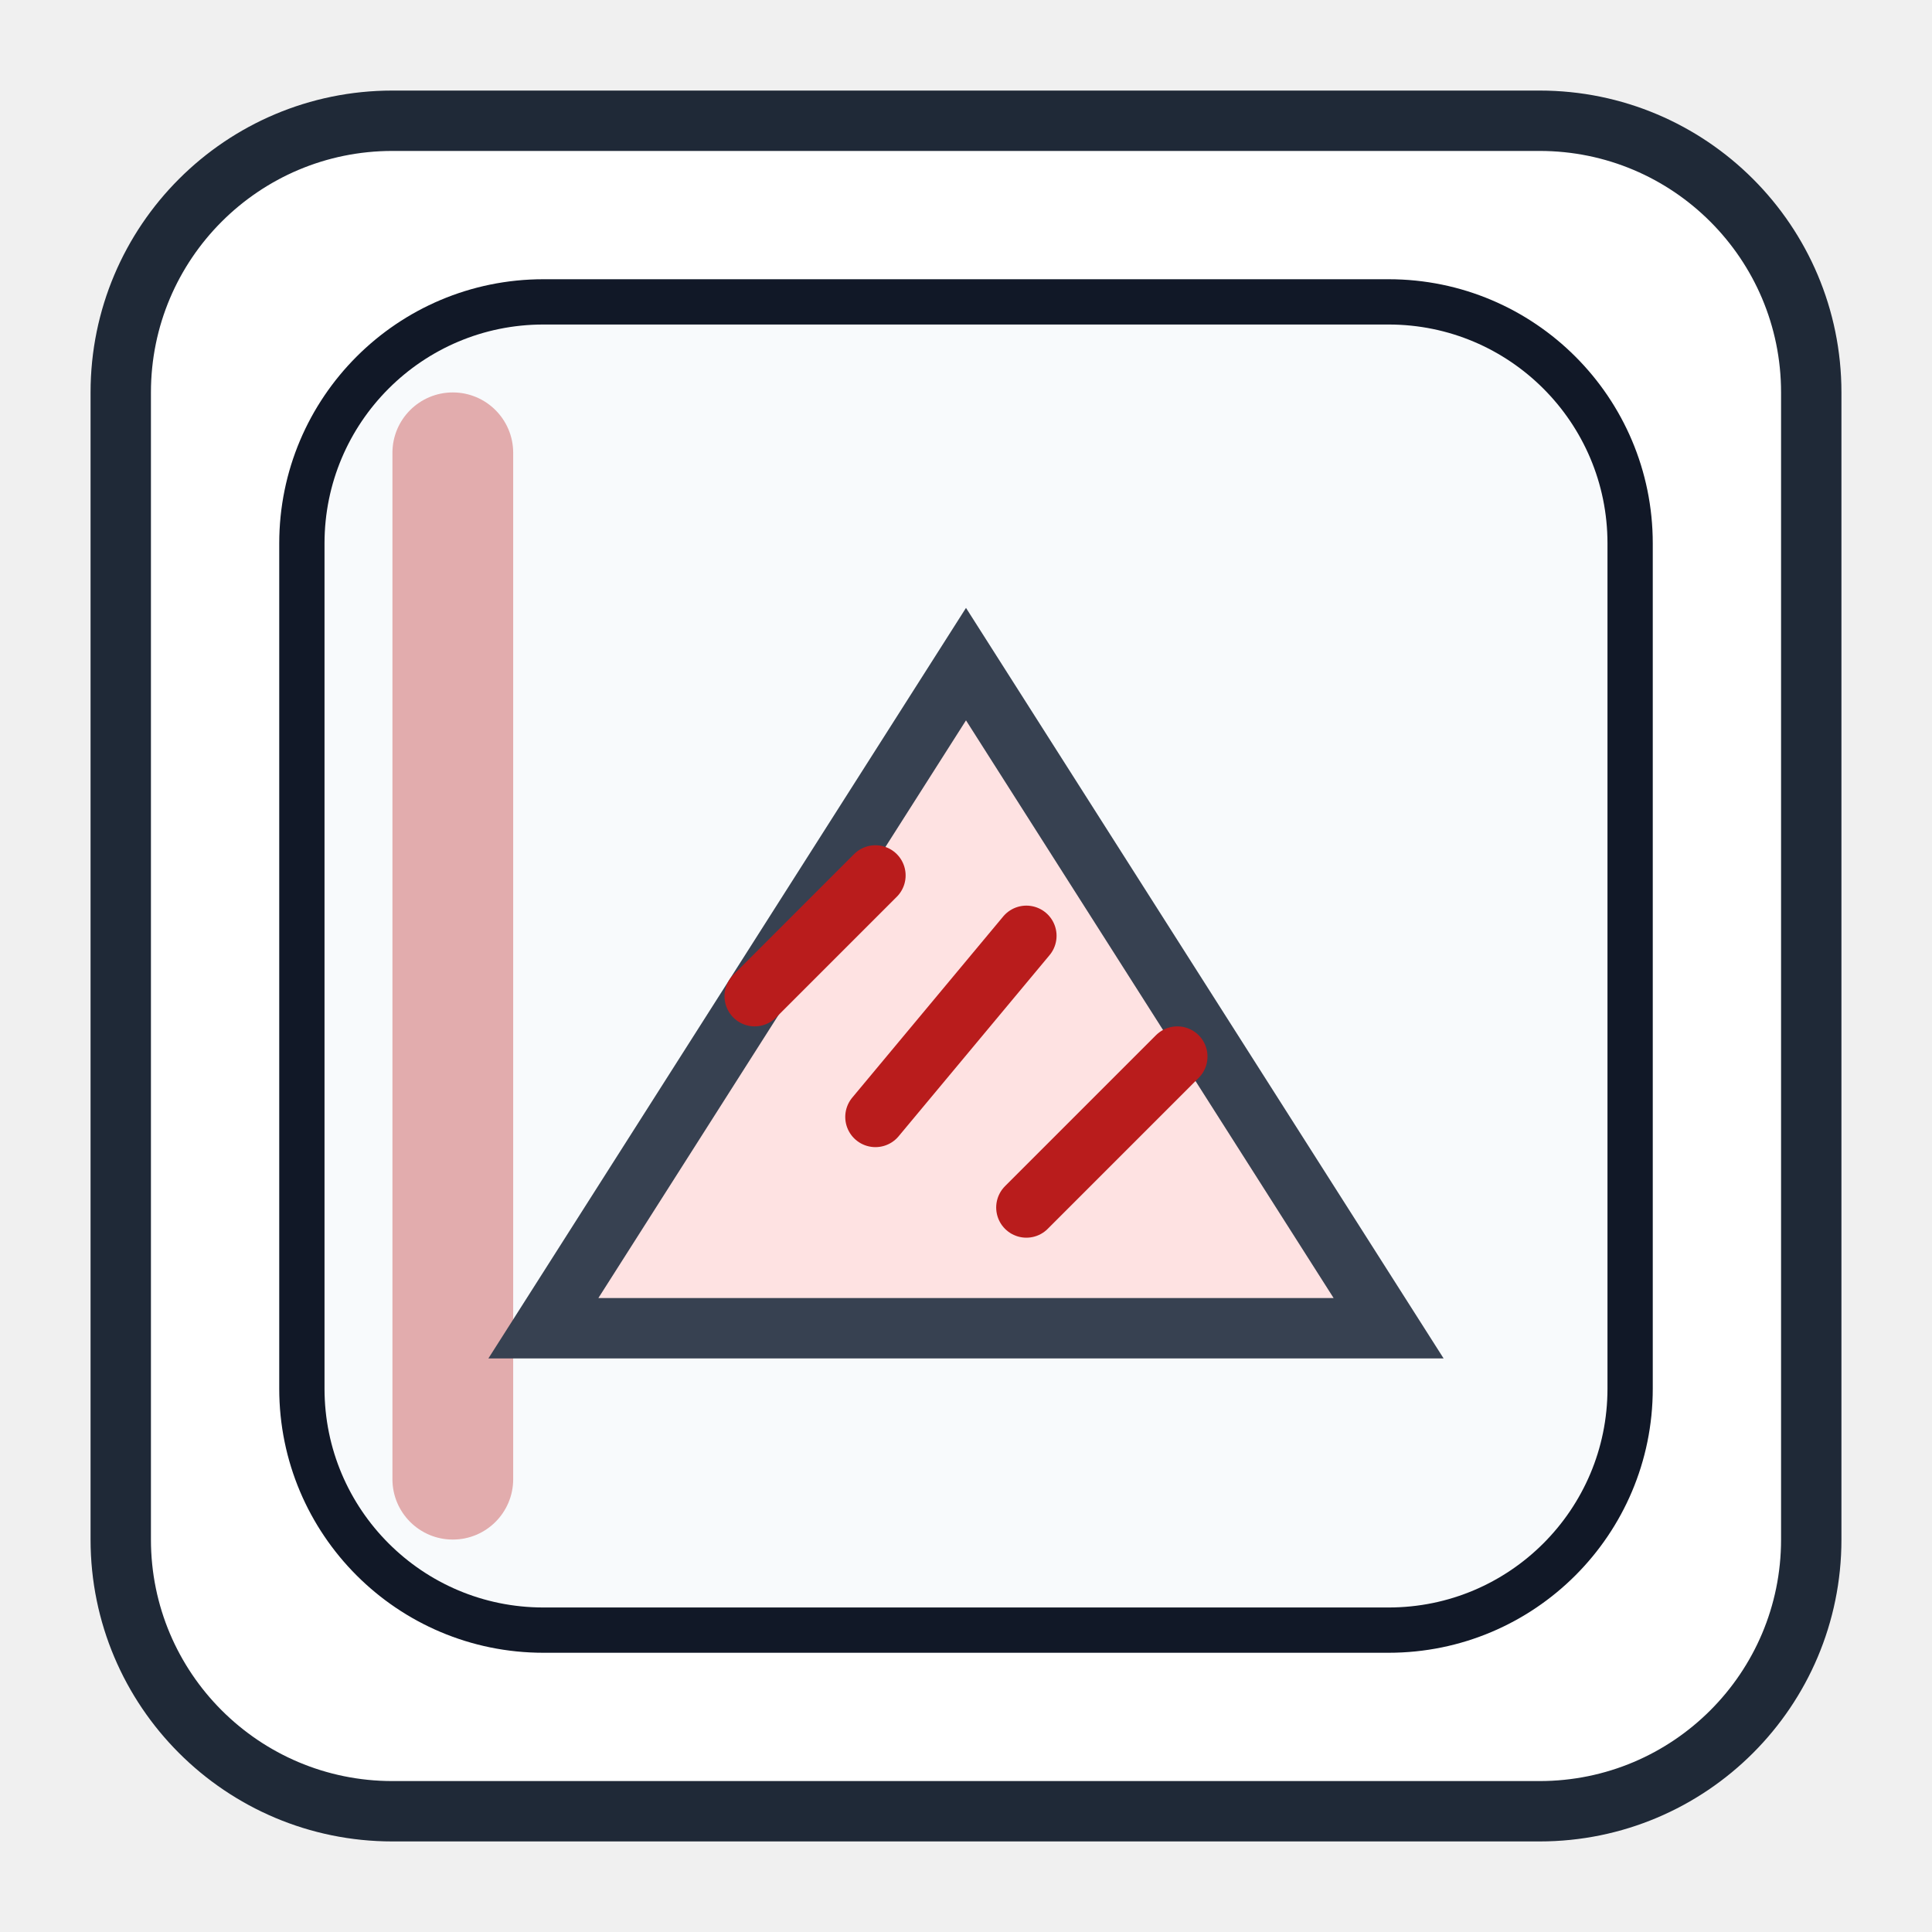
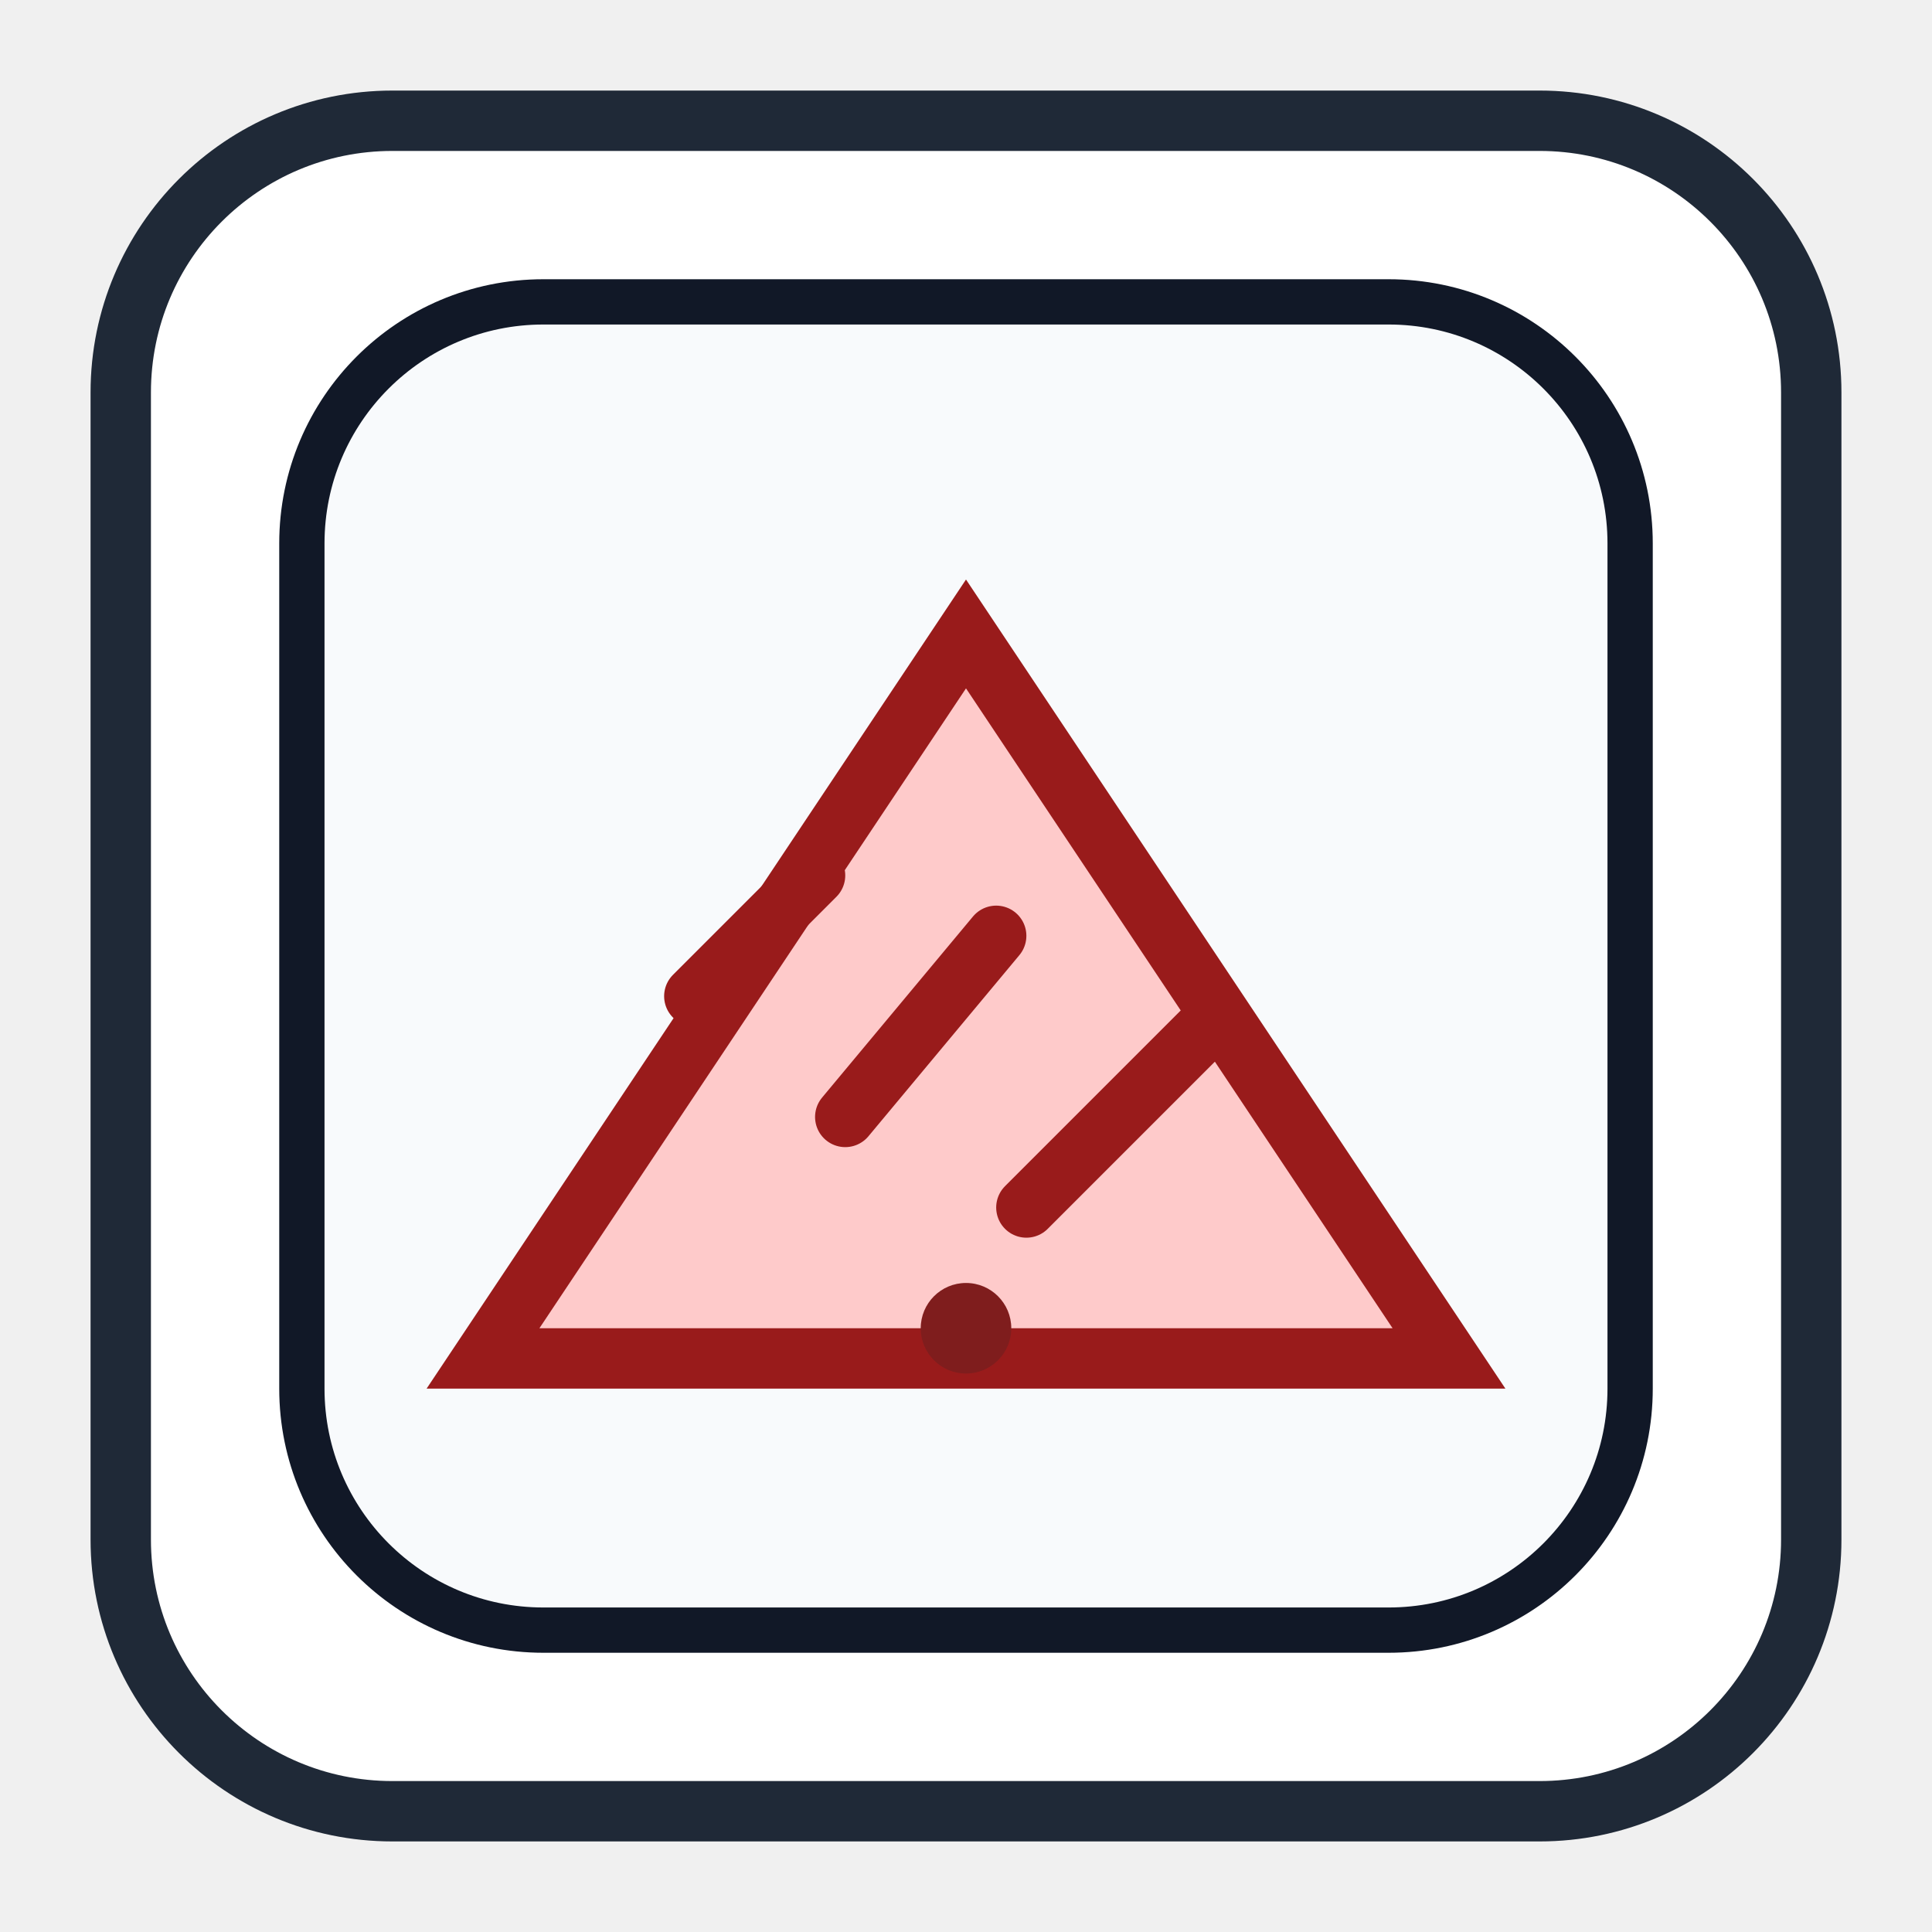
<svg xmlns="http://www.w3.org/2000/svg" width="128" height="128" viewBox="0 0 128 128">
  <rect x="8" y="8" width="112" height="112" rx="18" fill="#FFFFFF" stroke="#1F2937" stroke-width="4" />
  <rect x="20" y="20" width="88" height="88" rx="16" fill="#F8FAFC" stroke="#111827" stroke-width="3" />
-   <rect x="26" y="26" width="8" height="76" rx="4" fill="#B91C1C" fill-opacity="0.35" />
-   <path d="M36 88 L64 44 L92 88 Z" fill="#FEE2E2" stroke="#374151" stroke-width="4" />
-   <path d="M50 66 L58 58" stroke="#B91C1C" stroke-width="4" stroke-linecap="round" />
-   <path d="M58 74 L68 62" stroke="#B91C1C" stroke-width="4" stroke-linecap="round" />
-   <path d="M68 80 L78 70" stroke="#B91C1C" stroke-width="4" stroke-linecap="round" />
+   <path d="M32 90 L64 42 L96 90 Z" fill="#FECACA" stroke="#991B1B" stroke-width="4" />
+   <path d="M46 66 L54 58" stroke="#991B1B" stroke-width="4" stroke-linecap="round" />
+   <path d="M56 74 L66 62" stroke="#991B1B" stroke-width="4" stroke-linecap="round" />
+   <path d="M68 80 L80 68" stroke="#991B1B" stroke-width="4" stroke-linecap="round" />
+   <circle cx="64" cy="88" r="3" fill="#7F1D1D" />
</svg>
